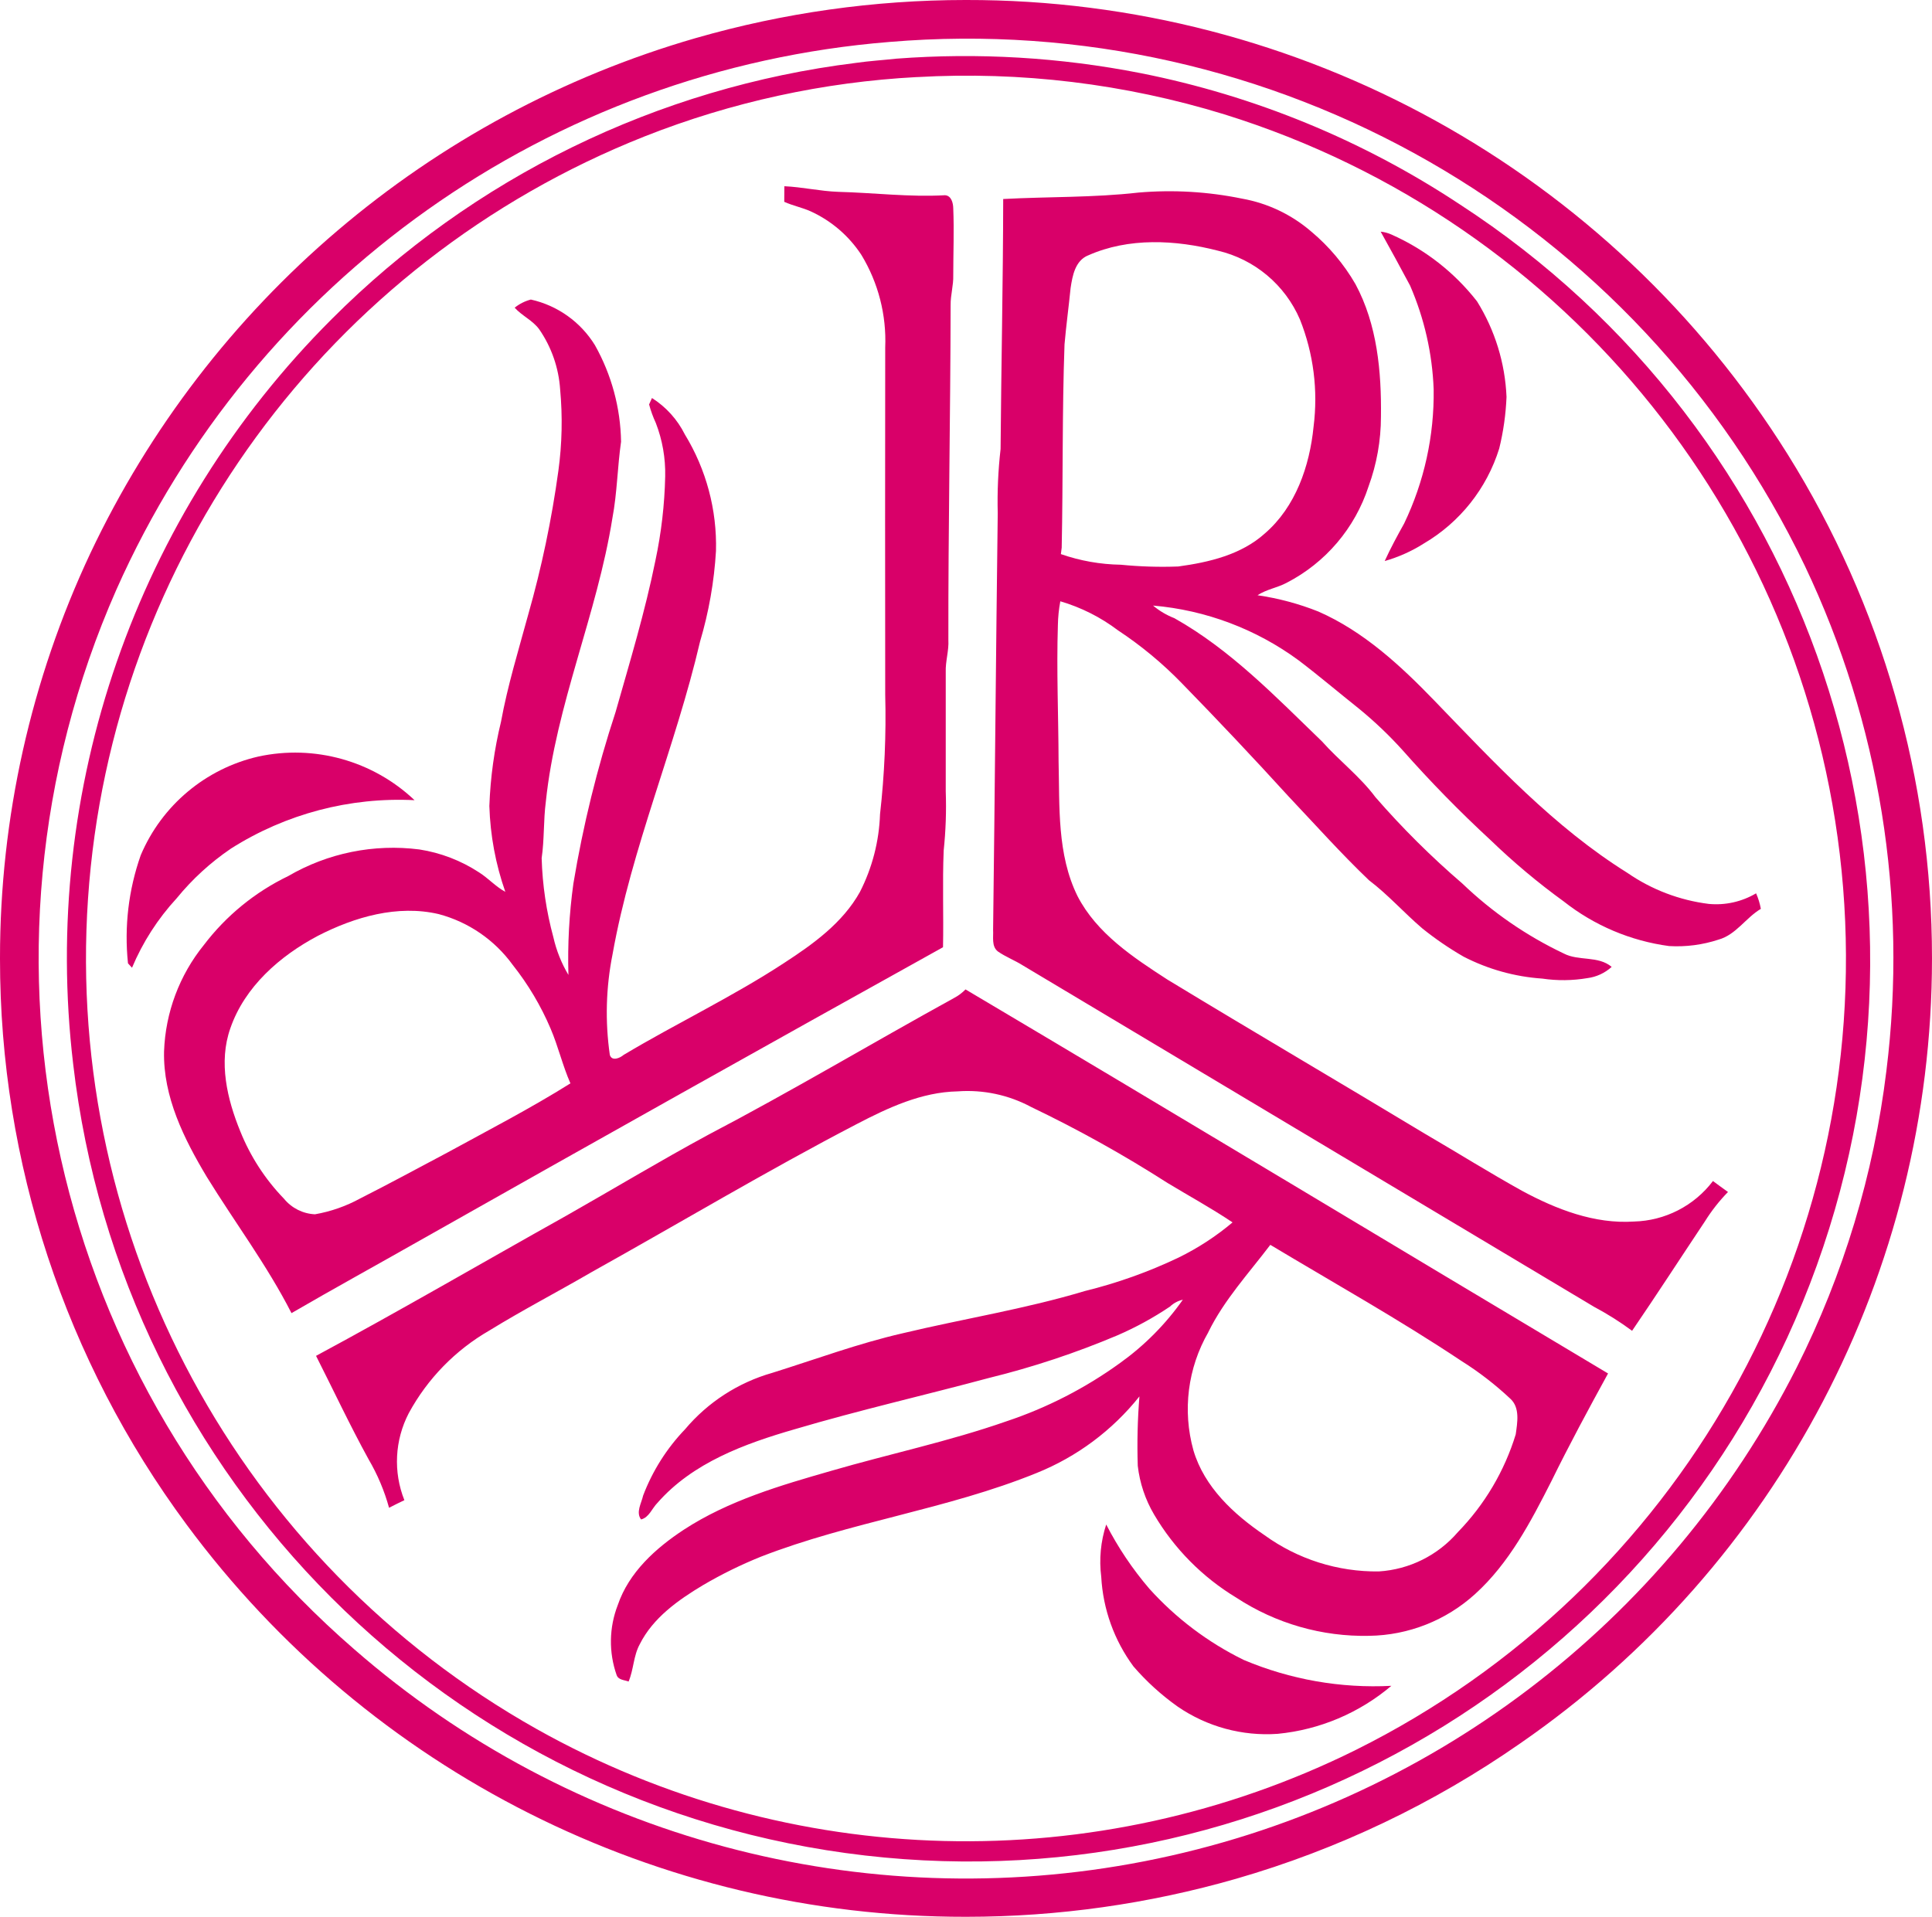
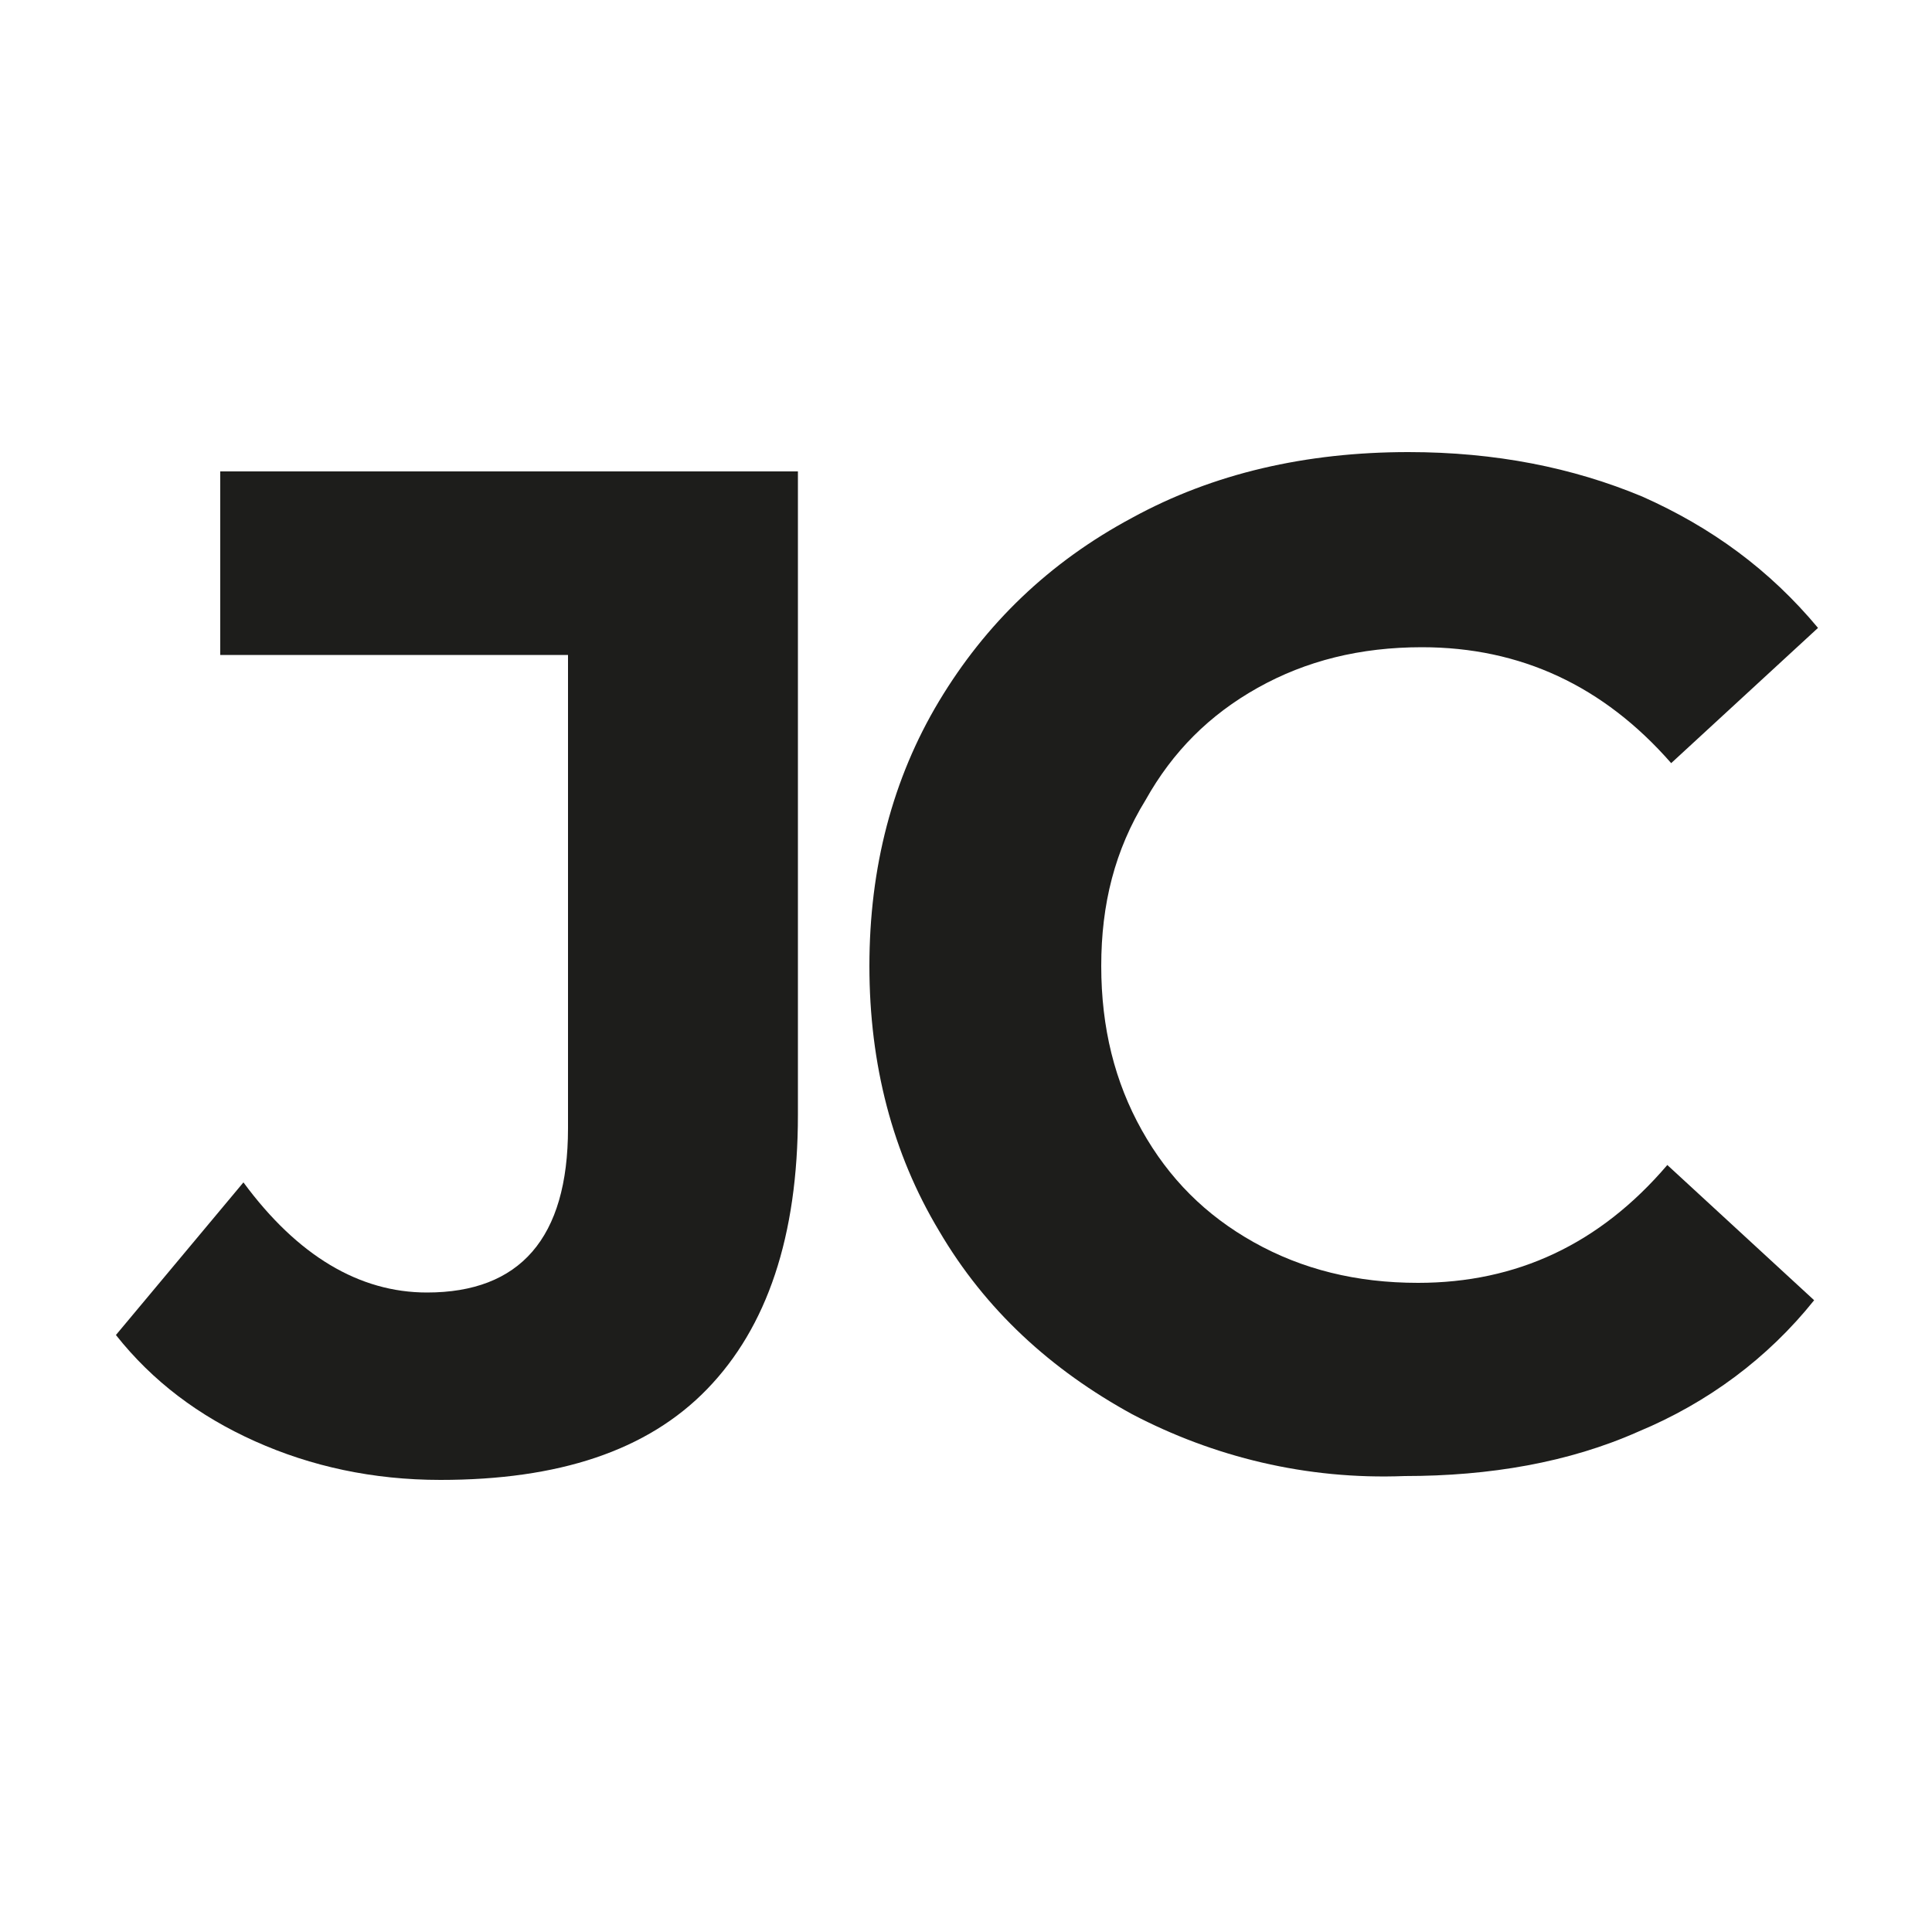
- <svg xmlns="http://www.w3.org/2000/svg" id="_3R_Eventos_Converted_" data-name="3R Eventos [Converted]" width="158.735" height="157.512" viewBox="0 0 158.735 157.512">
-   <path id="Caminho_821" data-name="Caminho 821" d="M79.818.5h.061a79.469,79.469,0,0,1,67.49,37.322,78.092,78.092,0,0,1,11.865,41.391v.071a78.39,78.39,0,0,1-33.823,64.472,79.246,79.246,0,0,1-23.333,11.126,80.286,80.286,0,0,1-22.174,3.13h-.063a79.49,79.49,0,0,1-64.014-32.234A78.071,78.071,0,0,1,.5,79.292v-.069A78.159,78.159,0,0,1,7.92,45.972,79.39,79.39,0,0,1,57.669,3.627,80.238,80.238,0,0,1,79.818.5ZM73.577,3.947a76.21,76.21,0,0,0-63.52,45.018,75.125,75.125,0,0,0,19.554,87.07,76.463,76.463,0,0,0,118.519-23.187A74.2,74.2,0,0,0,155.487,88.5,74.986,74.986,0,0,0,148.788,47,76.307,76.307,0,0,0,73.577,3.947Z" transform="translate(-0.5 -0.5)" fill="#d90069" />
-   <path id="Caminho_822" data-name="Caminho 822" d="M95.678,23.322a74.728,74.728,0,0,1,20.077,1.19,73.285,73.285,0,0,1,26.213,10.779,74.065,74.065,0,1,1-113.92,70.64,74.175,74.175,0,0,1,21.245-61.21A73.61,73.61,0,0,1,92.367,23.668C93.457,23.512,94.576,23.442,95.678,23.322Zm1.687,1.512A71.115,71.115,0,0,0,75,29.71a72.659,72.659,0,0,0-8.866,130.876,72.075,72.075,0,0,0,67.315,1.706A72.647,72.647,0,0,0,122.637,27.9a71.875,71.875,0,0,0-25.271-3.063Z" transform="translate(-22.037 -18.501)" fill="#d90069" />
-   <path id="Caminho_823" data-name="Caminho 823" d="M117.6,75.6c1.481.067,2.936.408,4.42.461,2.926.075,5.85.444,8.78.279.528.033.67.648.677,1.08.077,1.834,0,3.668,0,5.5.026.815-.228,1.63-.216,2.445-.016,9.17-.2,18.339-.185,27.509.053.9-.249,1.763-.216,2.659v9.781a34.718,34.718,0,0,1-.169,4.874c-.11,2.649,0,5.3-.055,7.947Q109.091,150.11,87.62,162.252c-3.5,1.989-7.032,3.927-10.514,5.95-2-3.923-4.652-7.452-6.957-11.191-1.871-3.126-3.6-6.586-3.513-10.321a14.727,14.727,0,0,1,3.272-8.74,19.154,19.154,0,0,1,6.928-5.661A17.1,17.1,0,0,1,87.61,130.1a12.43,12.43,0,0,1,4.907,1.885c.758.479,1.363,1.168,2.158,1.6a23.436,23.436,0,0,1-1.312-7.054,34.569,34.569,0,0,1,.958-6.928c.544-2.977,1.437-5.873,2.231-8.788a85.582,85.582,0,0,0,2.482-11.831,29.355,29.355,0,0,0,.145-6.686,9.847,9.847,0,0,0-1.724-4.947c-.54-.732-1.408-1.1-2.013-1.769a3.54,3.54,0,0,1,1.331-.67,8.306,8.306,0,0,1,5.265,3.751,16.728,16.728,0,0,1,2.146,7.933c-.3,2.085-.32,4.21-.713,6.286-1.257,7.9-4.638,15.317-5.469,23.3-.2,1.536-.116,3.1-.342,4.632a27.807,27.807,0,0,0,.964,6.506,10.63,10.63,0,0,0,1.235,3.091,45.1,45.1,0,0,1,.408-7.507,95.1,95.1,0,0,1,3.464-14.088c1.174-4.134,2.427-8.255,3.279-12.473a37.119,37.119,0,0,0,.8-6.9,11.47,11.47,0,0,0-.768-4.383,9.252,9.252,0,0,1-.554-1.528l.236-.528a7.518,7.518,0,0,1,2.7,2.991,17.493,17.493,0,0,1,2.559,9.577,32.984,32.984,0,0,1-1.31,7.448c-2.021,8.668-5.624,16.913-7.187,25.689a24.48,24.48,0,0,0-.226,8.273c.169.55.833.263,1.137,0,4.352-2.6,8.952-4.778,13.2-7.564,2.382-1.549,4.8-3.289,6.211-5.822a15.186,15.186,0,0,0,1.653-6.39,71,71,0,0,0,.426-9.826q-.018-14.264,0-28.527a13.581,13.581,0,0,0-1.952-7.6,9.891,9.891,0,0,0-4.165-3.586c-.705-.318-1.473-.465-2.178-.785C117.6,76.442,117.6,76.022,117.6,75.6ZM79.272,137.2c-3.12,1.651-6.013,4.181-7.191,7.6-.982,2.783-.263,5.816.815,8.456a17.167,17.167,0,0,0,3.6,5.553,3.491,3.491,0,0,0,2.539,1.272,12.055,12.055,0,0,0,3.713-1.3c2.419-1.223,4.8-2.519,7.2-3.79,3.381-1.848,6.81-3.621,10.076-5.669-.644-1.461-1-3.028-1.63-4.5a22.753,22.753,0,0,0-3.114-5.237,10.989,10.989,0,0,0-6.082-4.173C85.817,134.623,82.292,135.646,79.272,137.2Zm20.556,3.26" transform="translate(-53.157 -60.297)" fill="#d90069" />
-   <path id="Caminho_824" data-name="Caminho 824" d="M401.762,78.271c3.7-.2,7.427-.108,11.118-.53a29.707,29.707,0,0,1,8.513.5,11.885,11.885,0,0,1,5.673,2.7,16.152,16.152,0,0,1,3.637,4.322c1.789,3.319,2.142,7.183,2.095,10.891a16.687,16.687,0,0,1-1.019,5.736,13.652,13.652,0,0,1-6.737,7.922c-.764.408-1.657.534-2.384,1.019a22.116,22.116,0,0,1,4.994,1.337c3.719,1.63,6.757,4.442,9.549,7.336,4.919,5.094,9.8,10.368,15.845,14.141a15.022,15.022,0,0,0,6.692,2.551,6.449,6.449,0,0,0,3.882-.87,5.6,5.6,0,0,1,.391,1.276c-1.245.738-2.038,2.127-3.48,2.529a10.919,10.919,0,0,1-4.061.528,17.792,17.792,0,0,1-8.656-3.668,55.789,55.789,0,0,1-6-5.029,101.989,101.989,0,0,1-7.25-7.411,32.786,32.786,0,0,0-3.552-3.383c-1.663-1.322-3.281-2.7-4.972-3.984a23.6,23.6,0,0,0-11.967-4.505,6.235,6.235,0,0,0,1.752,1.037c4.63,2.6,8.338,6.47,12.126,10.123,1.41,1.585,3.126,2.883,4.4,4.593a69.282,69.282,0,0,0,7.132,7.087,31.64,31.64,0,0,0,8.336,5.752c1.223.64,2.832.163,3.935,1.1a3.656,3.656,0,0,1-1.995.923,11.778,11.778,0,0,1-3.707.039,16.551,16.551,0,0,1-6.47-1.807,26.5,26.5,0,0,1-3.383-2.315c-1.5-1.28-2.81-2.769-4.385-3.961-2.292-2.19-4.405-4.56-6.584-6.863q-4.314-4.734-8.8-9.333a31.49,31.49,0,0,0-5.241-4.342,14.675,14.675,0,0,0-4.734-2.384,11.591,11.591,0,0,0-.2,1.952c-.118,3.731.045,7.462.057,11.195.092,3.717-.137,7.649,1.557,11.081,1.583,3.067,4.573,5.037,7.391,6.861,7.044,4.279,14.154,8.444,21.208,12.7,2.649,1.545,5.243,3.167,7.92,4.654,2.812,1.518,5.952,2.741,9.2,2.525a8.413,8.413,0,0,0,6.488-3.328c.408.31.815.593,1.235.9a14.291,14.291,0,0,0-1.9,2.421c-1.995,2.993-3.951,6.015-5.979,8.986A25.074,25.074,0,0,0,450.3,169.3q-23.449-14.021-46.911-28.042c-.67-.426-1.426-.707-2.072-1.161-.528-.424-.348-1.178-.385-1.767.145-11.411.234-22.822.381-34.233a37.752,37.752,0,0,1,.234-5.282C401.6,91.972,401.75,85.119,401.762,78.271Zm6.975,4.632c-1.064.44-1.284,1.669-1.437,2.68-.155,1.547-.365,3.087-.5,4.636-.2,5.561-.116,11.132-.232,16.7-.016.132-.051.408-.067.532a15.711,15.711,0,0,0,4.921.872,34.816,34.816,0,0,0,4.721.145c2.527-.344,5.172-.962,7.12-2.718,2.527-2.182,3.678-5.536,4-8.776a17.728,17.728,0,0,0-1.119-8.8,9.772,9.772,0,0,0-6.739-5.657c-3.476-.895-7.334-1.1-10.677.393Z" transform="translate(-319.338 -61.917)" fill="#d90069" />
-   <path id="Caminho_825" data-name="Caminho 825" d="M557.2,93.92a2.83,2.83,0,0,1,.893.24,18.379,18.379,0,0,1,7.022,5.485,16.138,16.138,0,0,1,2.425,7.853,21.366,21.366,0,0,1-.6,4.244,13.8,13.8,0,0,1-6.188,7.8,12.213,12.213,0,0,1-3.221,1.445c.481-1.056,1.035-2.074,1.6-3.089a24.678,24.678,0,0,0,2.423-11.018,23.612,23.612,0,0,0-1.938-8.53Q558.431,96.125,557.2,93.92Z" transform="translate(-443.763 -74.884)" fill="#d90069" />
-   <path id="Caminho_826" data-name="Caminho 826" d="M62.507,304.22a14.274,14.274,0,0,1,12.837,3.586,25.758,25.758,0,0,0-15.079,3.973,20.828,20.828,0,0,0-4.467,4.09,19.618,19.618,0,0,0-3.668,5.706l-.33-.361a20.334,20.334,0,0,1,1.047-8.888A13.865,13.865,0,0,1,62.507,304.22Z" transform="translate(-41.284 -242.051)" fill="#d90069" />
-   <path id="Caminho_827" data-name="Caminho 827" d="M180.363,400.221a3.832,3.832,0,0,0,.954-.711c17.634,10.457,35.185,21.055,52.79,31.559-1.606,2.928-3.191,5.868-4.662,8.866-1.683,3.317-3.464,6.724-6.252,9.251a13.212,13.212,0,0,1-8.715,3.442,19.154,19.154,0,0,1-10.91-3.134,19.606,19.606,0,0,1-6.759-6.834,10.157,10.157,0,0,1-1.341-4,50.36,50.36,0,0,1,.137-5.706,20.66,20.66,0,0,1-8.462,6.3c-7.336,2.981-15.27,4.006-22.634,6.869a35.932,35.932,0,0,0-4.762,2.341c-2.038,1.223-4.11,2.68-5.2,4.864-.518.95-.493,2.066-.913,3.057-.344-.132-.833-.12-.982-.528a8.292,8.292,0,0,1,.094-5.76c.913-2.688,3.116-4.672,5.426-6.19,3.678-2.4,7.947-3.641,12.128-4.842,4.774-1.386,9.654-2.415,14.351-4.055a34.6,34.6,0,0,0,9.361-4.8,21.874,21.874,0,0,0,5.159-5.2,2.215,2.215,0,0,0-1.058.564,26.667,26.667,0,0,1-4.322,2.364,69.874,69.874,0,0,1-10.549,3.5c-5.308,1.426-10.673,2.649-15.947,4.21-4.114,1.19-8.391,2.745-11.293,6.058-.442.444-.683,1.194-1.343,1.359-.448-.585.035-1.347.171-1.968a16.172,16.172,0,0,1,3.444-5.443,14.586,14.586,0,0,1,7.16-4.634c3.572-1.117,7.089-2.425,10.743-3.26,4.972-1.188,10.038-1.989,14.938-3.464a40.084,40.084,0,0,0,7.686-2.741,21.6,21.6,0,0,0,4.454-2.9c-1.728-1.161-3.556-2.16-5.335-3.236a104.122,104.122,0,0,0-11.207-6.245,11.037,11.037,0,0,0-6.048-1.286c-2.967.059-5.705,1.343-8.281,2.684-7.366,3.833-14.494,8.1-21.746,12.143-2.8,1.63-5.673,3.12-8.432,4.817a17.449,17.449,0,0,0-6.633,6.8,8.6,8.6,0,0,0-.361,7.15c-.424.2-.84.408-1.259.624a16.5,16.5,0,0,0-1.677-3.975c-1.534-2.788-2.883-5.671-4.322-8.509,6.9-3.713,13.667-7.658,20.5-11.482,3.9-2.211,7.743-4.53,11.692-6.667C166.992,407.891,173.612,403.936,180.363,400.221Zm20.9,27.462a12.649,12.649,0,0,0-1.223,9.7c.892,3.018,3.309,5.255,5.838,6.971a15.684,15.684,0,0,0,9.394,2.983,9.33,9.33,0,0,0,6.494-3.228,19.848,19.848,0,0,0,4.756-8.037c.132-.968.367-2.193-.448-2.932a26.342,26.342,0,0,0-4.026-3.107c-5.094-3.395-10.447-6.388-15.69-9.534C204.585,422.839,202.561,425.024,201.259,427.683Z" transform="translate(-101.988 -318.205)" fill="#d90069" />
-   <path id="Caminho_828" data-name="Caminho 828" d="M444.274,619.608a9.831,9.831,0,0,1,.408-4.3,27.377,27.377,0,0,0,3.535,5.267,25.6,25.6,0,0,0,7.762,5.86,27.484,27.484,0,0,0,12.132,2.129,16.986,16.986,0,0,1-9.339,3.945,12.9,12.9,0,0,1-8.222-2.241,20.326,20.326,0,0,1-3.627-3.295A13.65,13.65,0,0,1,444.274,619.608Z" transform="translate(-353.795 -490.032)" fill="#d90069" />
-   <path id="Caminho_829" data-name="Caminho 829" d="M229.54,393.87" transform="translate(-182.869 -313.714)" fill="#d90069" />
+ <svg xmlns="http://www.w3.org/2000/svg" version="1.1" id="Camada_1" x="0px" y="0px" viewBox="0 0 100 100" style="enable-background:new 0 0 100 100;" xml:space="preserve">
+   <style type="text/css">
+ 	.st0{fill:#1D1D1B;}
+ </style>
+   <g>
+     <path class="st0" d="M13.2,74.6c-2.9-1.3-5.3-3.1-7.2-5.5l6.6-7.9c2.8,3.8,6,5.7,9.5,5.7c4.8,0,7.3-2.8,7.3-8.5V33.9H11.4v-9.5   h29.9v33.3c0,6.3-1.6,11-4.7,14.2c-3.1,3.2-7.7,4.7-13.8,4.7C19.3,76.6,16.1,75.9,13.2,74.6z" />
+     <path class="st0" d="M58.6,73.2c-4.2-2.3-7.6-5.4-10-9.5c-2.4-4-3.6-8.6-3.6-13.7c0-5.1,1.2-9.7,3.6-13.7c2.4-4,5.7-7.2,10-9.5   c4.2-2.3,9-3.4,14.3-3.4c4.5,0,8.5,0.8,12.1,2.3c3.6,1.6,6.6,3.8,9.1,6.8l-7.6,7c-3.5-4-7.8-6-12.9-6c-3.2,0-6,0.7-8.5,2.1   c-2.5,1.4-4.4,3.3-5.8,5.8C57.7,44,57,46.8,57,50c0,3.2,0.7,6,2.1,8.5c1.4,2.5,3.3,4.4,5.8,5.8c2.5,1.4,5.3,2.1,8.5,2.1   c5.1,0,9.4-2,12.9-6.1l7.6,7c-2.4,3-5.5,5.3-9.1,6.8c-3.6,1.6-7.7,2.3-12.1,2.3C67.6,76.6,62.8,75.4,58.6,73.2z" />
+   </g>
</svg>
